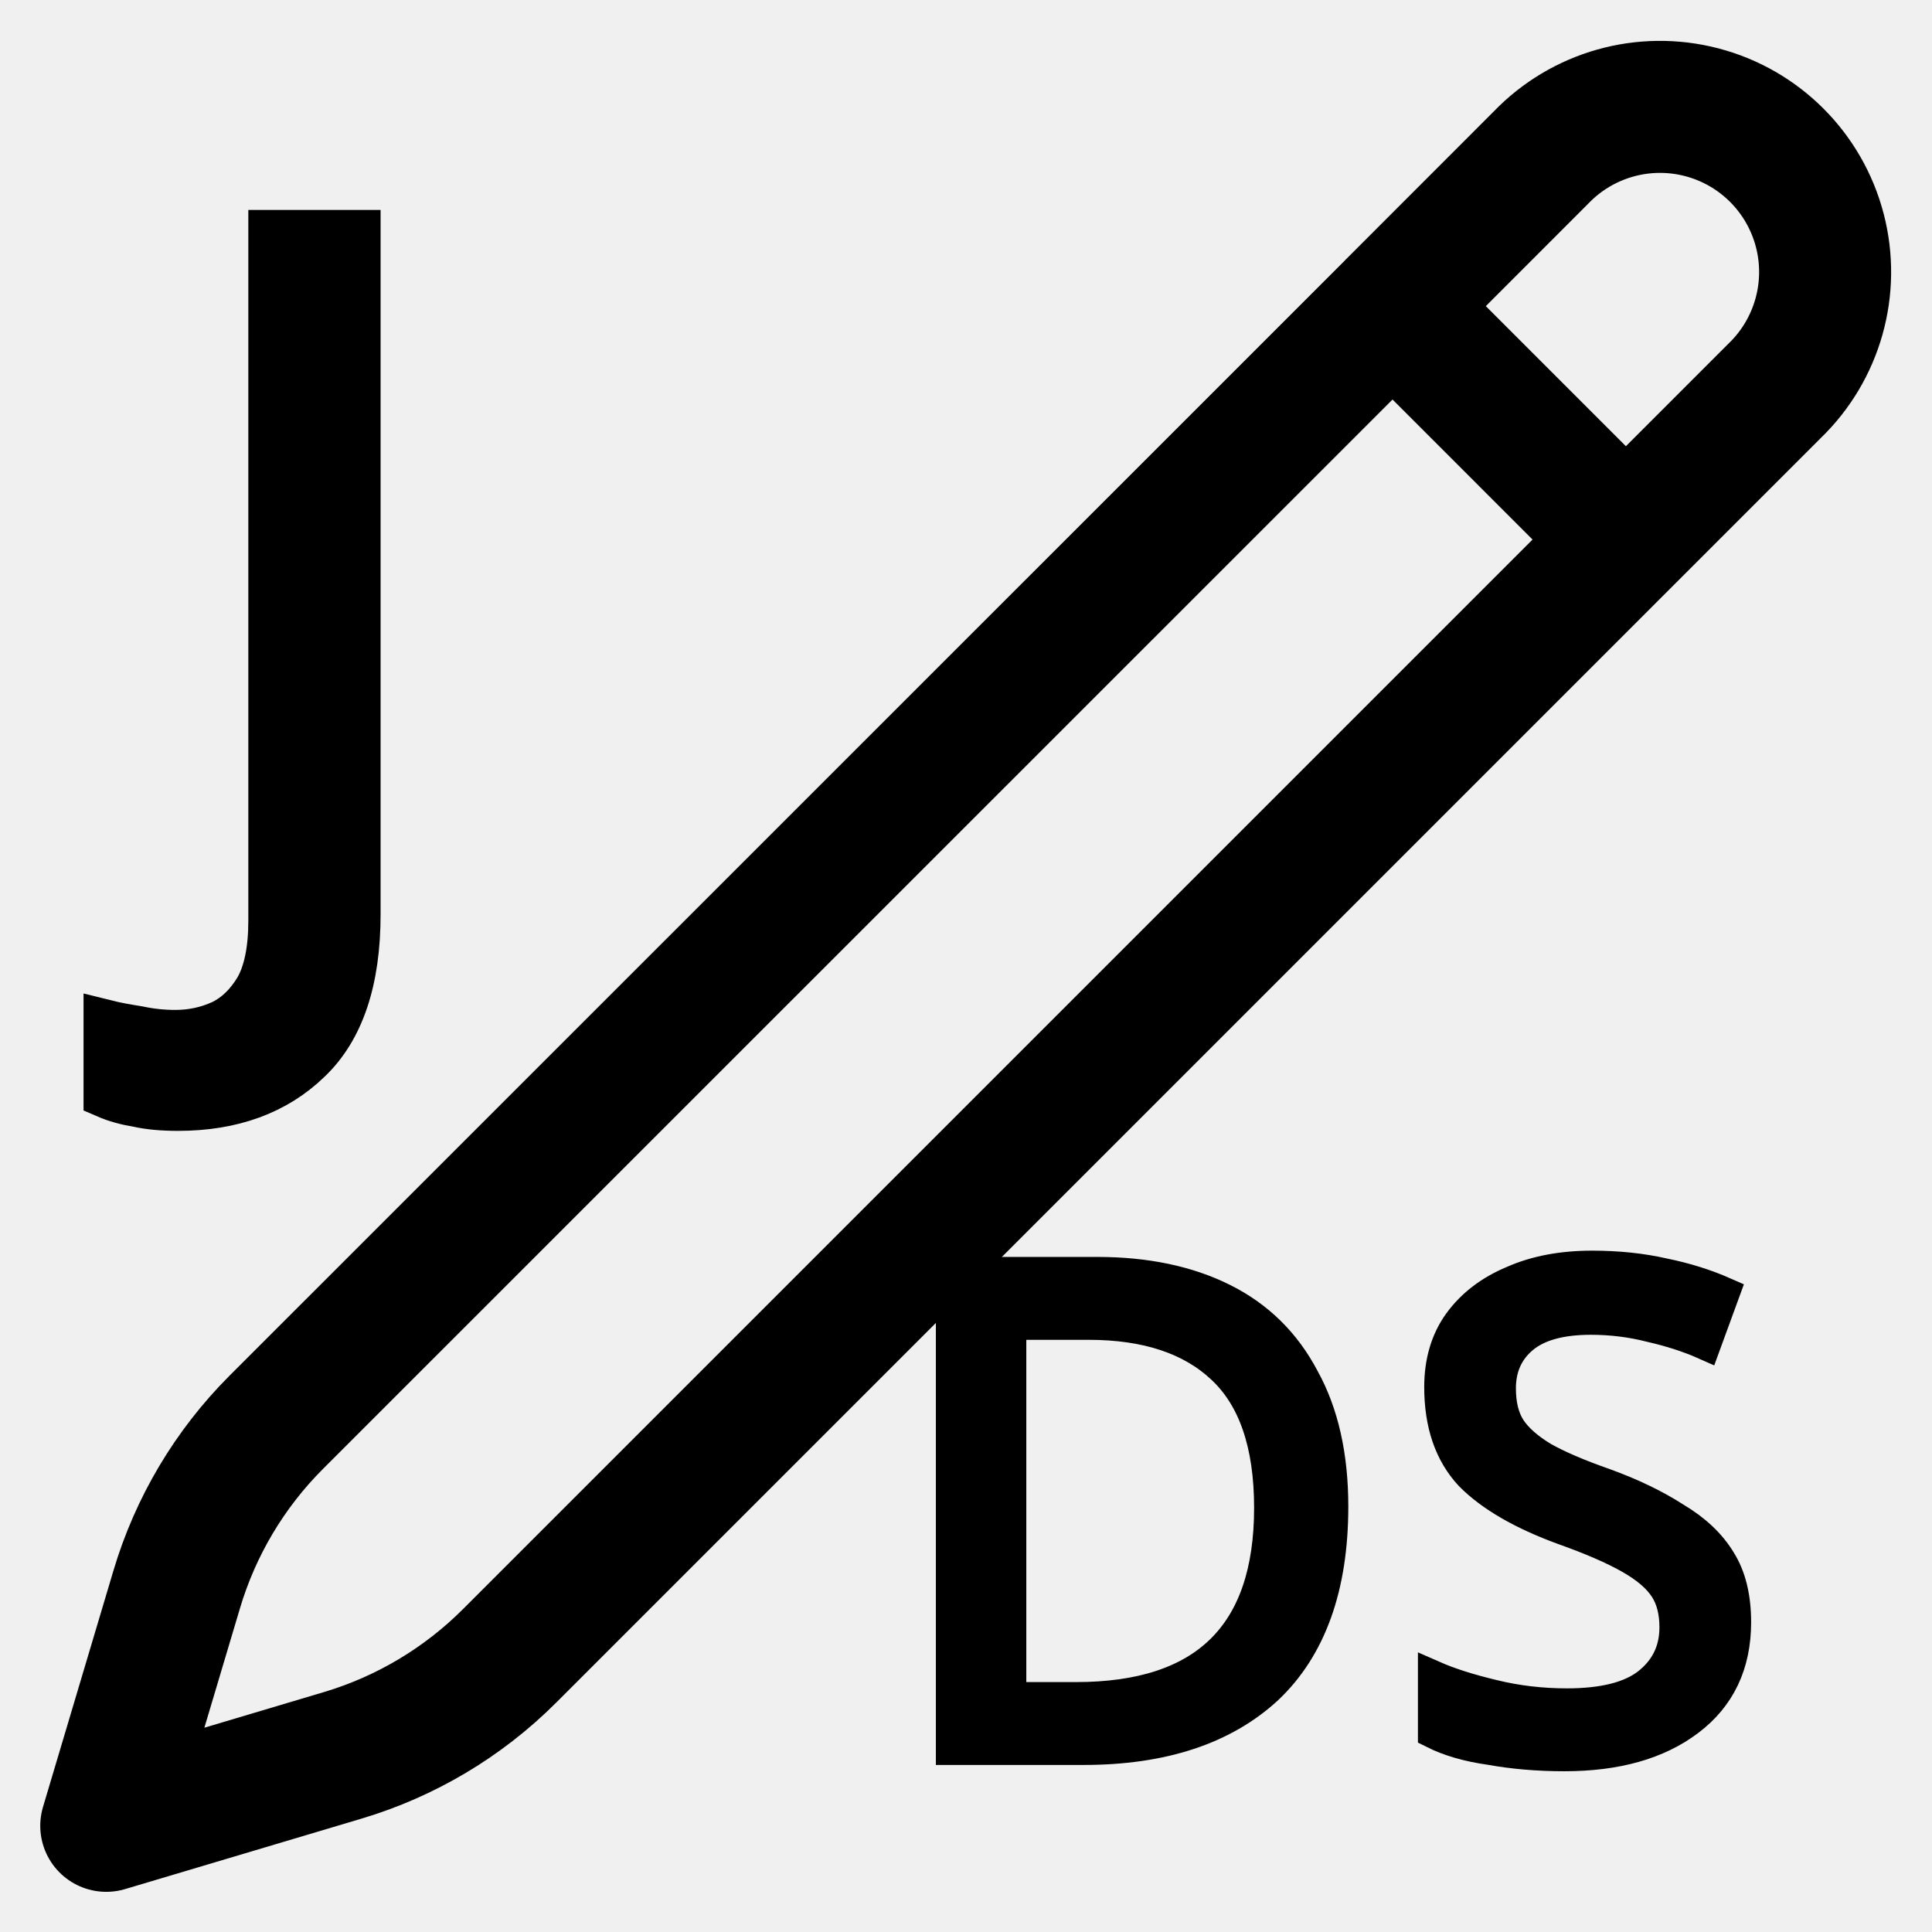
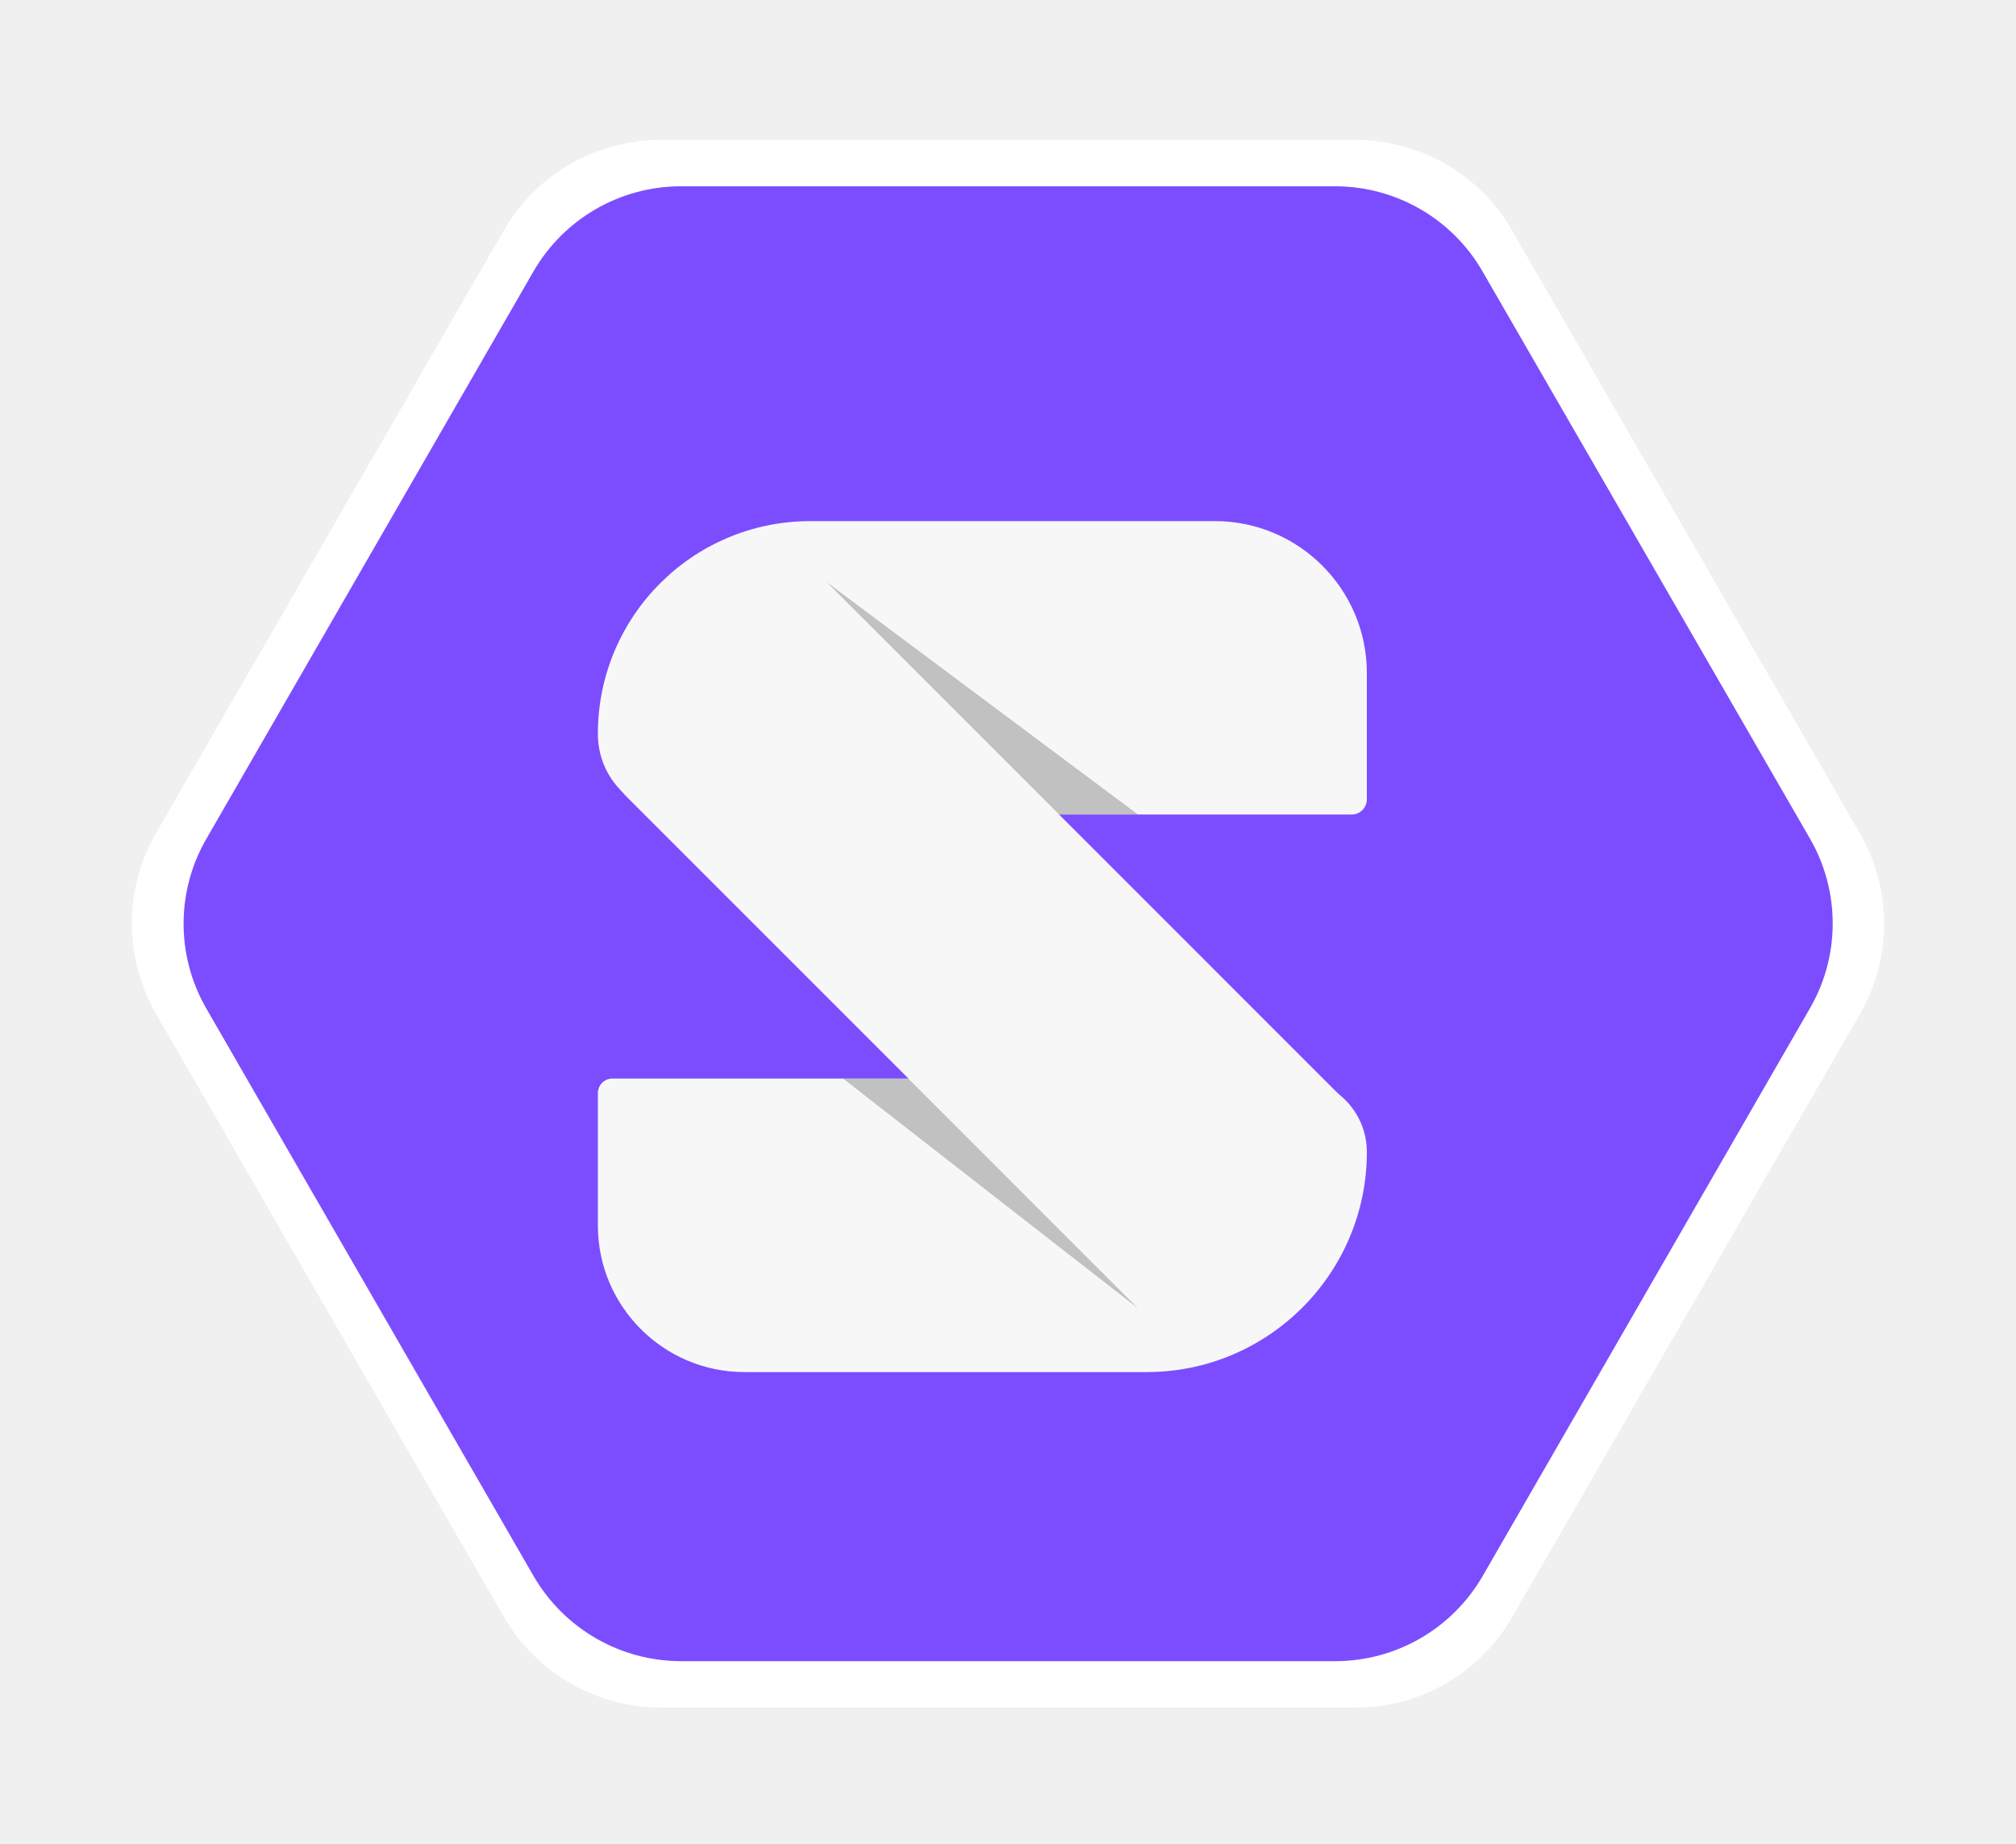
- <svg xmlns="http://www.w3.org/2000/svg" fill="none" viewBox="0 0 24 24" stroke-width="1.5" stroke="currentColor" class="size-6" version="1.1" id="svg1">
-   <defs id="defs1" />
-   <path stroke-linecap="round" stroke-linejoin="round" d="m 17.298,3.803 1.845,-1.846 a 2.051,2.051 0 1 1 2.9,2.9 L 6.33,20.57 a 4.921,4.921 0 0 1 -2.074,1.236 l -2.936,0.875 0.875,-2.936 A 4.921,4.921 0 0 1 3.43,17.67 L 17.299,3.803 Z m 0,0 2.885,2.885" id="path1" style="stroke-width:1.64" />
-   <text xml:space="preserve" style="font-size:12.047px;font-family:Audiowide;-inkscape-font-specification:Audiowide;letter-spacing:0.471px;word-spacing:0px;writing-mode:lr-tb;direction:ltr;fill:#000000;stroke:#000000;stroke-width:0.565" x="2.259" y="11.482" id="text1">
-     <tspan id="tspan1" x="2.259" y="11.482" style="font-style:normal;font-variant:normal;font-weight:normal;font-stretch:normal;font-family:'Nothing You Could Do';-inkscape-font-specification:'Nothing You Could Do';stroke-width:0.565">J</tspan>
-   </text>
-   <text xml:space="preserve" style="font-size:8.296px;font-family:Audiowide;-inkscape-font-specification:Audiowide;letter-spacing:0.324px;word-spacing:0px;writing-mode:lr-tb;direction:ltr;fill:#000000;stroke:#000000;stroke-width:0.389" x="11.008" y="21.732" id="text2">
-     <tspan id="tspan2" x="11.008" y="21.732" style="font-style:normal;font-variant:normal;font-weight:normal;font-stretch:normal;font-family:'Nothing You Could Do';-inkscape-font-specification:'Nothing You Could Do';stroke-width:0.389">DS</tspan>
-   </text>
+ <svg xmlns="http://www.w3.org/2000/svg" width="352" height="322">
+   <g fill-rule="nonzero" fill="none">
+     <path d="M87.973 282.353L27.241 177.022c-5.62-9.758-5.62-21.779 0-31.537L87.973 40.233c5.646-9.784 16.081-15.794 27.321-15.794h121.385c11.267 0 21.727 6.011 27.321 15.794l60.758 105.305c5.62 9.758 5.62 21.779 0 31.537l-60.732 105.331c-5.646 9.784-16.081 15.794-27.321 15.794H115.372c-11.319-.052-21.727-6.089-27.399-15.846z" fill="#FFF" />
+     <path d="M93.151 275.197l-57.115-99.06c-5.308-9.185-5.308-20.504 0-29.663l57.115-99.086c5.334-9.211 15.144-14.858 25.734-14.858h114.23c10.59 0 20.426 5.646 25.734 14.858l57.167 99.034c5.308 9.185 5.308 20.504 0 29.663L258.875 275.223c-5.334 9.211-15.144 14.858-25.734 14.858H118.937c-10.642 0-20.452-5.672-25.786-14.884z" fill="#7C4DFF" />
+     <path d="M118.469 142.233h117.534c1.483 0 2.654-1.197 2.654-2.654v-22.039c0-14.649-11.891-26.541-26.541-26.541h-70.567c-20.53-.026-37.157 16.601-37.157 37.131-.026 7.832 6.271 14.103 14.077 14.103zM129.996 239.601H200.225c21.207 0 38.432-17.226 38.432-38.432 0-7.078-5.724-12.828-12.828-12.828H106.942c-1.457 0-2.55 1.171-2.55 2.55v23.054c-.026 14.181 11.475 25.656 25.604 25.656z" fill="#F7F7F7" />
+     <path d="M109.596 139.319l87.663 87.663c5.803 5.803 15.196 5.803 20.998 0l15.196-15.196c5.803-5.803 5.803-15.196 0-20.998l-87.637-87.663c-5.803-5.803-15.196-5.803-20.998 0l-15.196 15.196c-5.855 5.803-5.855 15.222-.026 20.998z" fill="#F7F7F7" />
+     <path fill="#444" opacity=".3" d="M198.69 228.464l-51.494-40.123h11.397zM144.359 101.667l40.566 40.566h13.765z" />
+   </g>
</svg>
